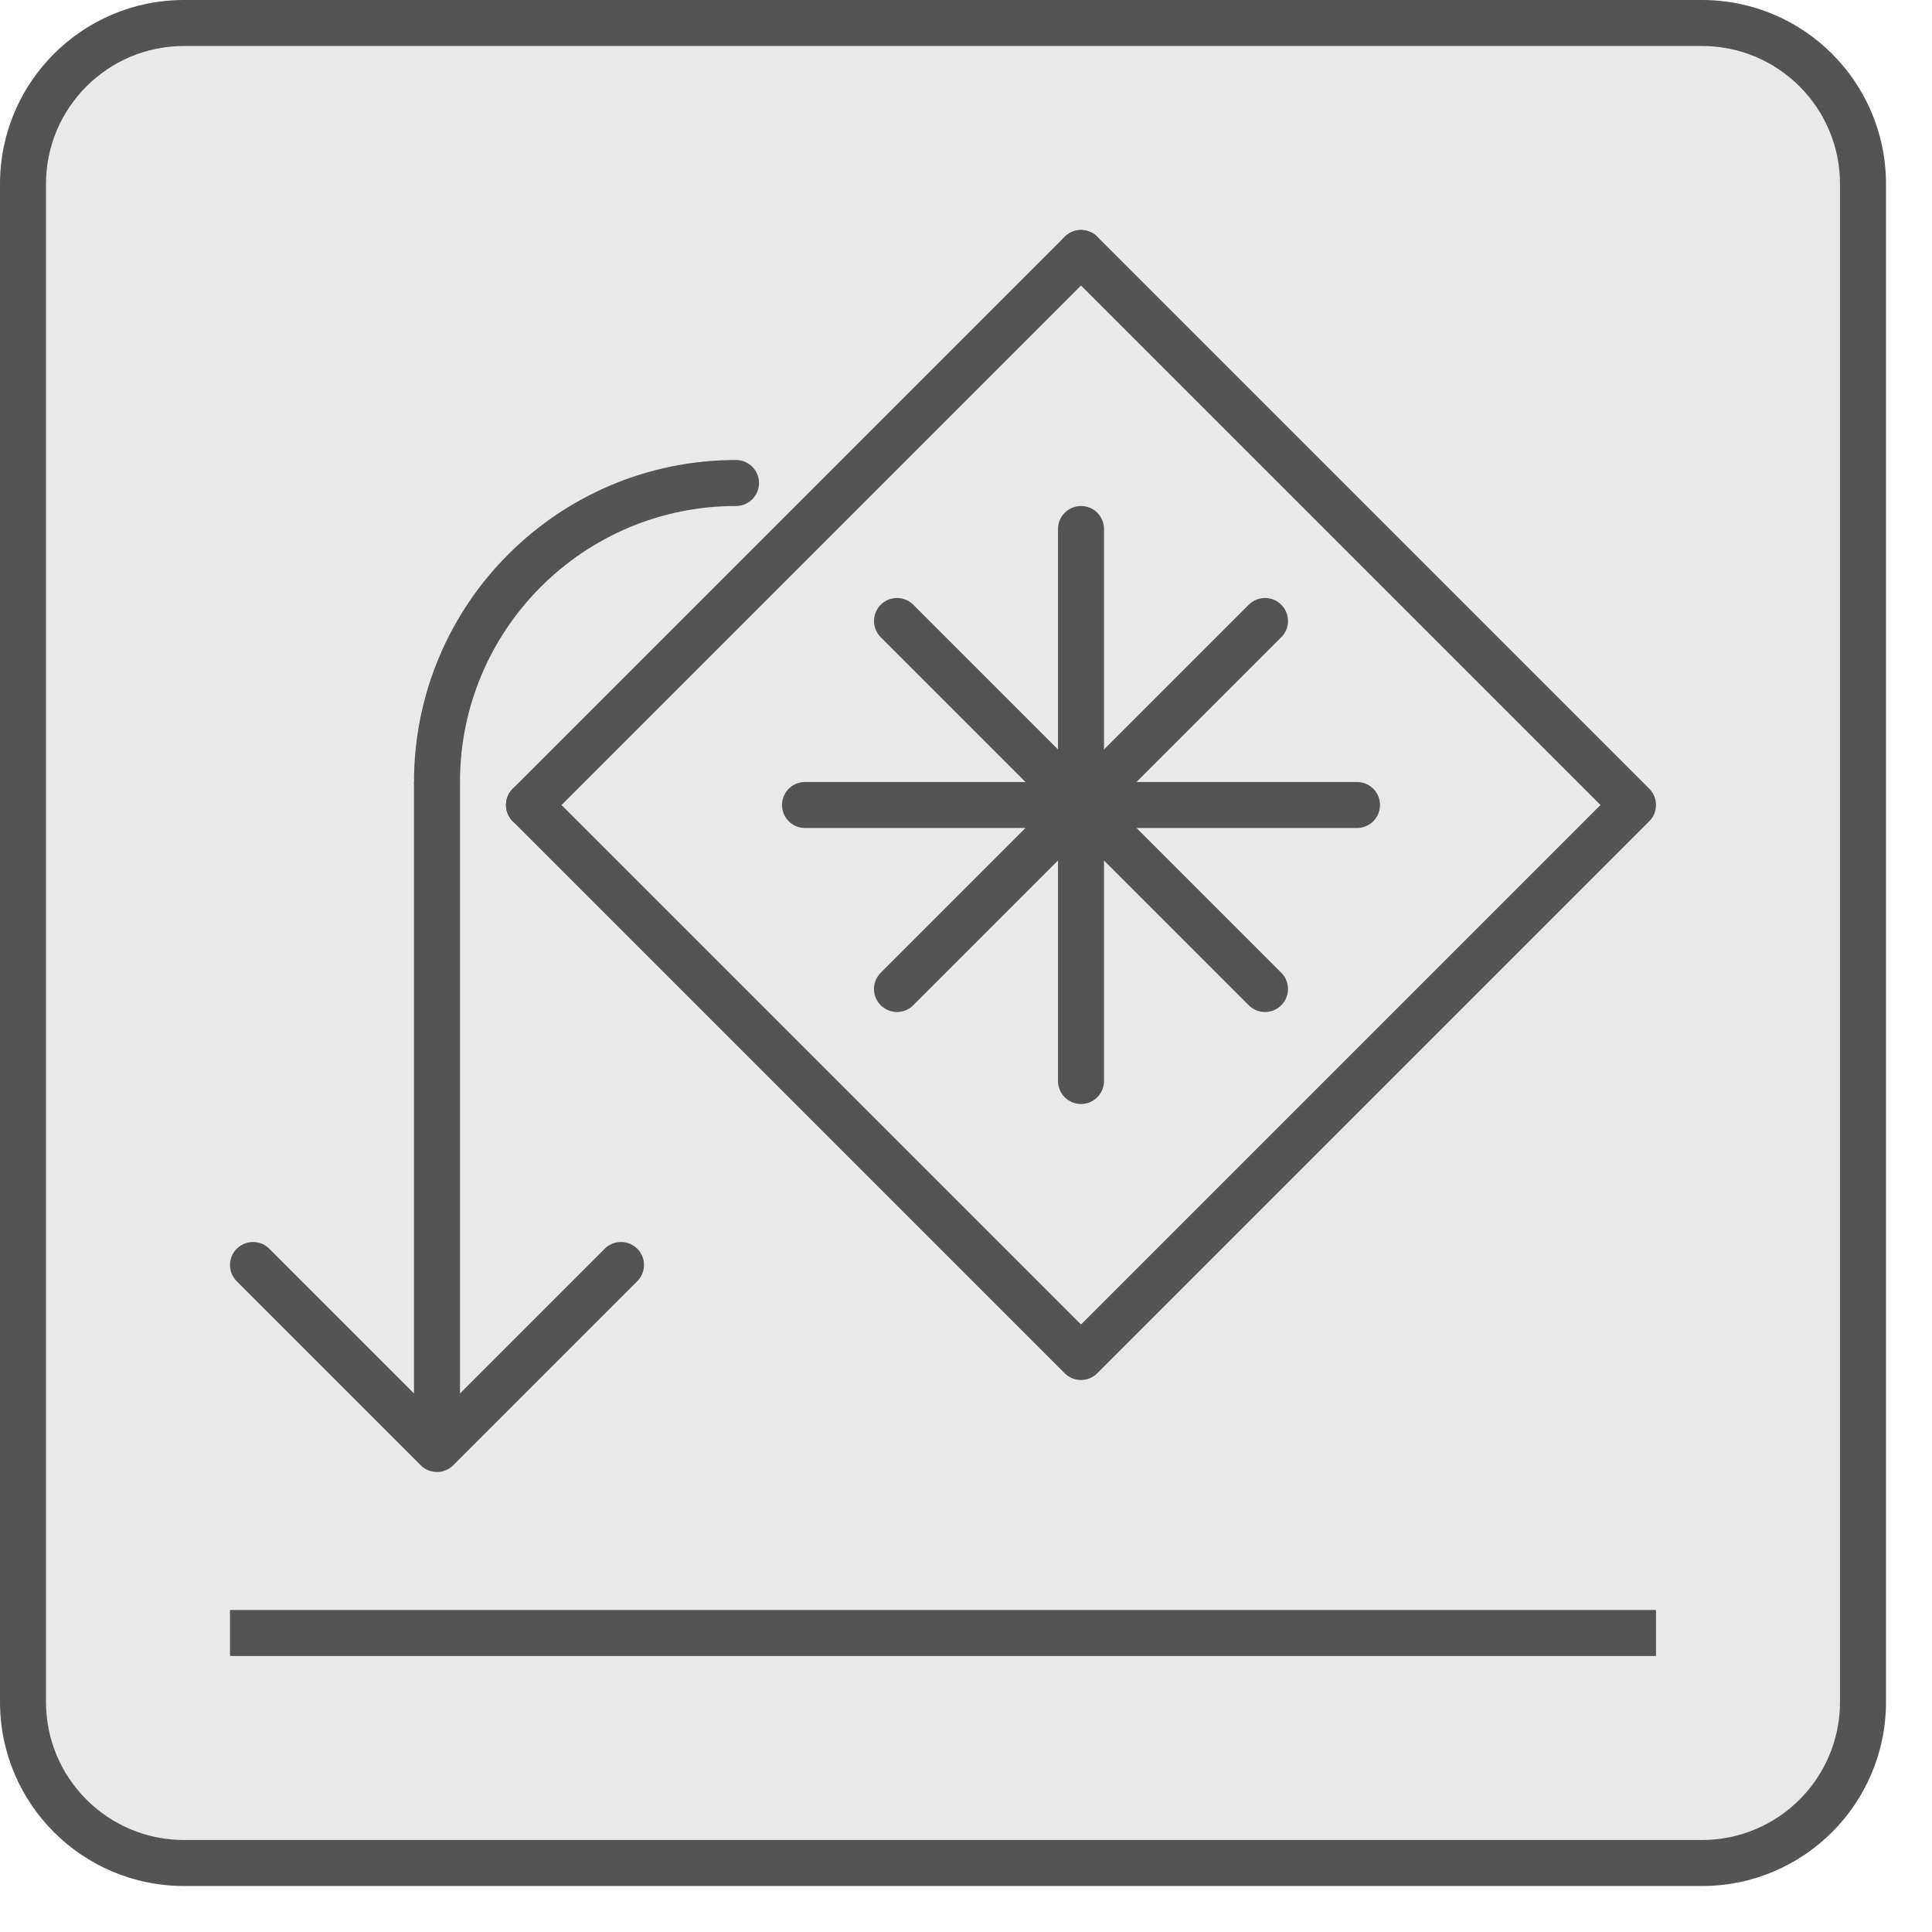
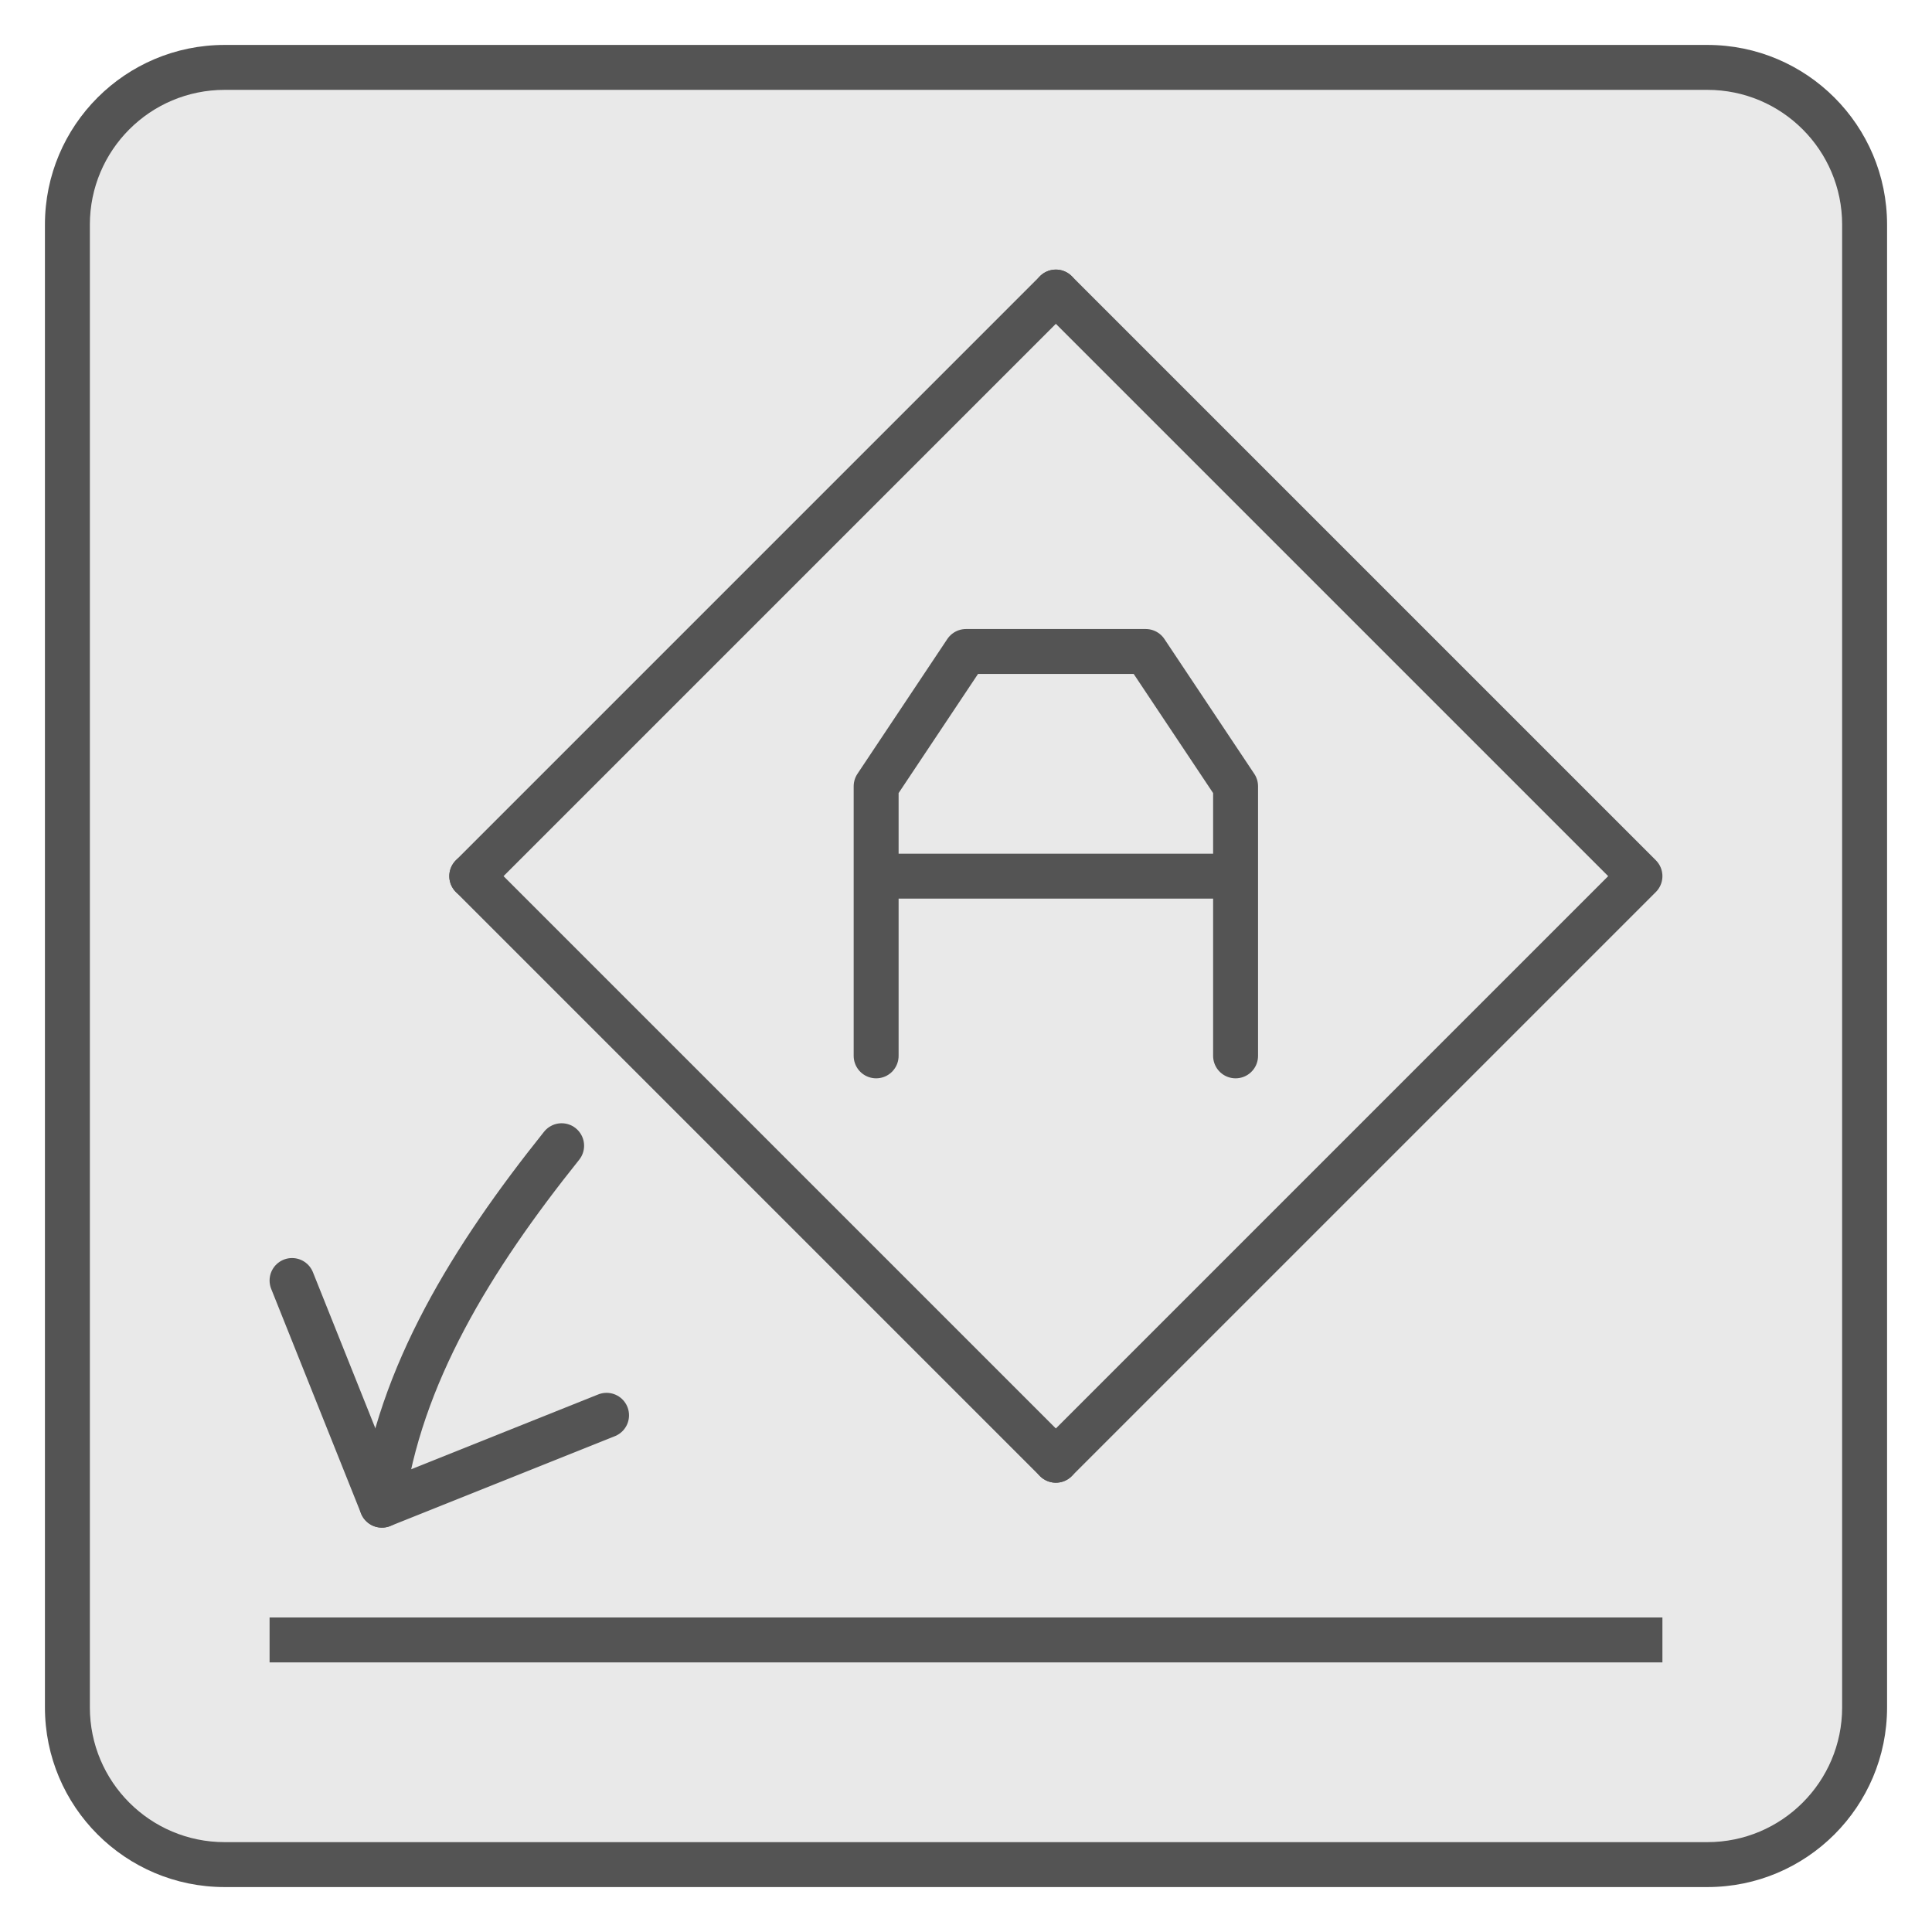
- <svg xmlns="http://www.w3.org/2000/svg" width="42" height="42" viewBox="0 0 42 42">
-   <rect x="0.5" y="0.5" width="40" height="40" rx="3.5" style="fill:#e9e9e9" />
-   <path d="M37,1a3,3,0,0,1,3,3V37a3,3,0,0,1-3,3H4a3,3,0,0,1-3-3V4A3,3,0,0,1,4,1H37m0-1H4A4,4,0,0,0,0,4V37a4,4,0,0,0,4,4H37a4,4,0,0,0,4-4V4a4,4,0,0,0-4-4Z" style="fill:#545454" />
-   <polyline points="23.5 5.5 35.5 17.5 23.5 29.5 11.5 17.5" style="fill:none;stroke:#545454;stroke-linecap:round;stroke-linejoin:round" />
-   <line x1="11.5" y1="17.5" x2="23.5" y2="5.5" style="fill:none;stroke:#545454;stroke-linecap:round;stroke-linejoin:round" />
-   <line x1="23.5" y1="11.5" x2="23.5" y2="23.5" style="fill:none;stroke:#545454;stroke-linecap:round;stroke-linejoin:round" />
-   <line x1="29.5" y1="17.5" x2="17.5" y2="17.5" style="fill:none;stroke:#545454;stroke-linecap:round;stroke-linejoin:round" />
-   <line x1="27.5" y1="13.5" x2="19.5" y2="21.5" style="fill:none;stroke:#545454;stroke-linecap:round;stroke-linejoin:round" />
-   <line x1="27.5" y1="21.5" x2="19.5" y2="13.5" style="fill:none;stroke:#545454;stroke-linecap:round;stroke-linejoin:round" />
-   <polyline points="5.5 27.5 9.5 31.5 13.5 27.5" style="fill:none;stroke:#545454;stroke-linecap:round;stroke-linejoin:round" />
-   <path d="M9.5,17A6.5,6.5,0,0,1,16,10.5" style="fill:none;stroke:#545454;stroke-linecap:round;stroke-linejoin:round" />
-   <line x1="9.5" y1="17.5" x2="9.5" y2="30.5" style="fill:none;stroke:#545454;stroke-linecap:square;stroke-linejoin:round" />
-   <line x1="5.5" y1="35.5" x2="35.5" y2="35.5" style="fill:none;stroke:#545454;stroke-linecap:square;stroke-linejoin:round" />
+ <svg xmlns="http://www.w3.org/2000/svg" width="43" height="43" viewBox="0 0 43 43">
+   <rect x="1.5" y="1.5" width="40" height="40" rx="3.5" style="fill:#e9e9e9" />
+   <path d="M38,2a3,3,0,0,1,3,3V38a3,3,0,0,1-3,3H5a3,3,0,0,1-3-3V5A3,3,0,0,1,5,2H38m0-1H5A4,4,0,0,0,1,5V38a4,4,0,0,0,4,4H38a4,4,0,0,0,4-4V5a4,4,0,0,0-4-4Z" style="fill:#545454" />
+   <polyline points="6.5 28.5 8.5 33.5 13.5 31.5" style="fill:none;stroke:#545454;stroke-linecap:round;stroke-linejoin:round" />
+   <path d="M8.5,33.5c.388-2.889,2-5.5,4-8" style="fill:none;stroke:#545454;stroke-linecap:round;stroke-linejoin:round" />
+   <path d="M27.5,19.5h-8m8,4v-6l-2-3h-4l-2,3v6" style="fill:none;stroke:#545454;stroke-linecap:round;stroke-linejoin:round" />
+   <line x1="36.5" y1="36.5" x2="6.5" y2="36.5" style="fill:none;stroke:#545454;stroke-linecap:square;stroke-linejoin:round" />
+   <polyline points="23.5 6.5 36.5 19.5 23.5 32.5" style="fill:none;stroke:#545454;stroke-linecap:round;stroke-linejoin:round" />
+   <line x1="10.5" y1="19.5" x2="23.5" y2="6.5" style="fill:none;stroke:#545454;stroke-linecap:round;stroke-linejoin:round" />
+   <line x1="23.5" y1="32.5" x2="10.5" y2="19.5" style="fill:none;stroke:#545454;stroke-linecap:round;stroke-linejoin:round" />
</svg>
